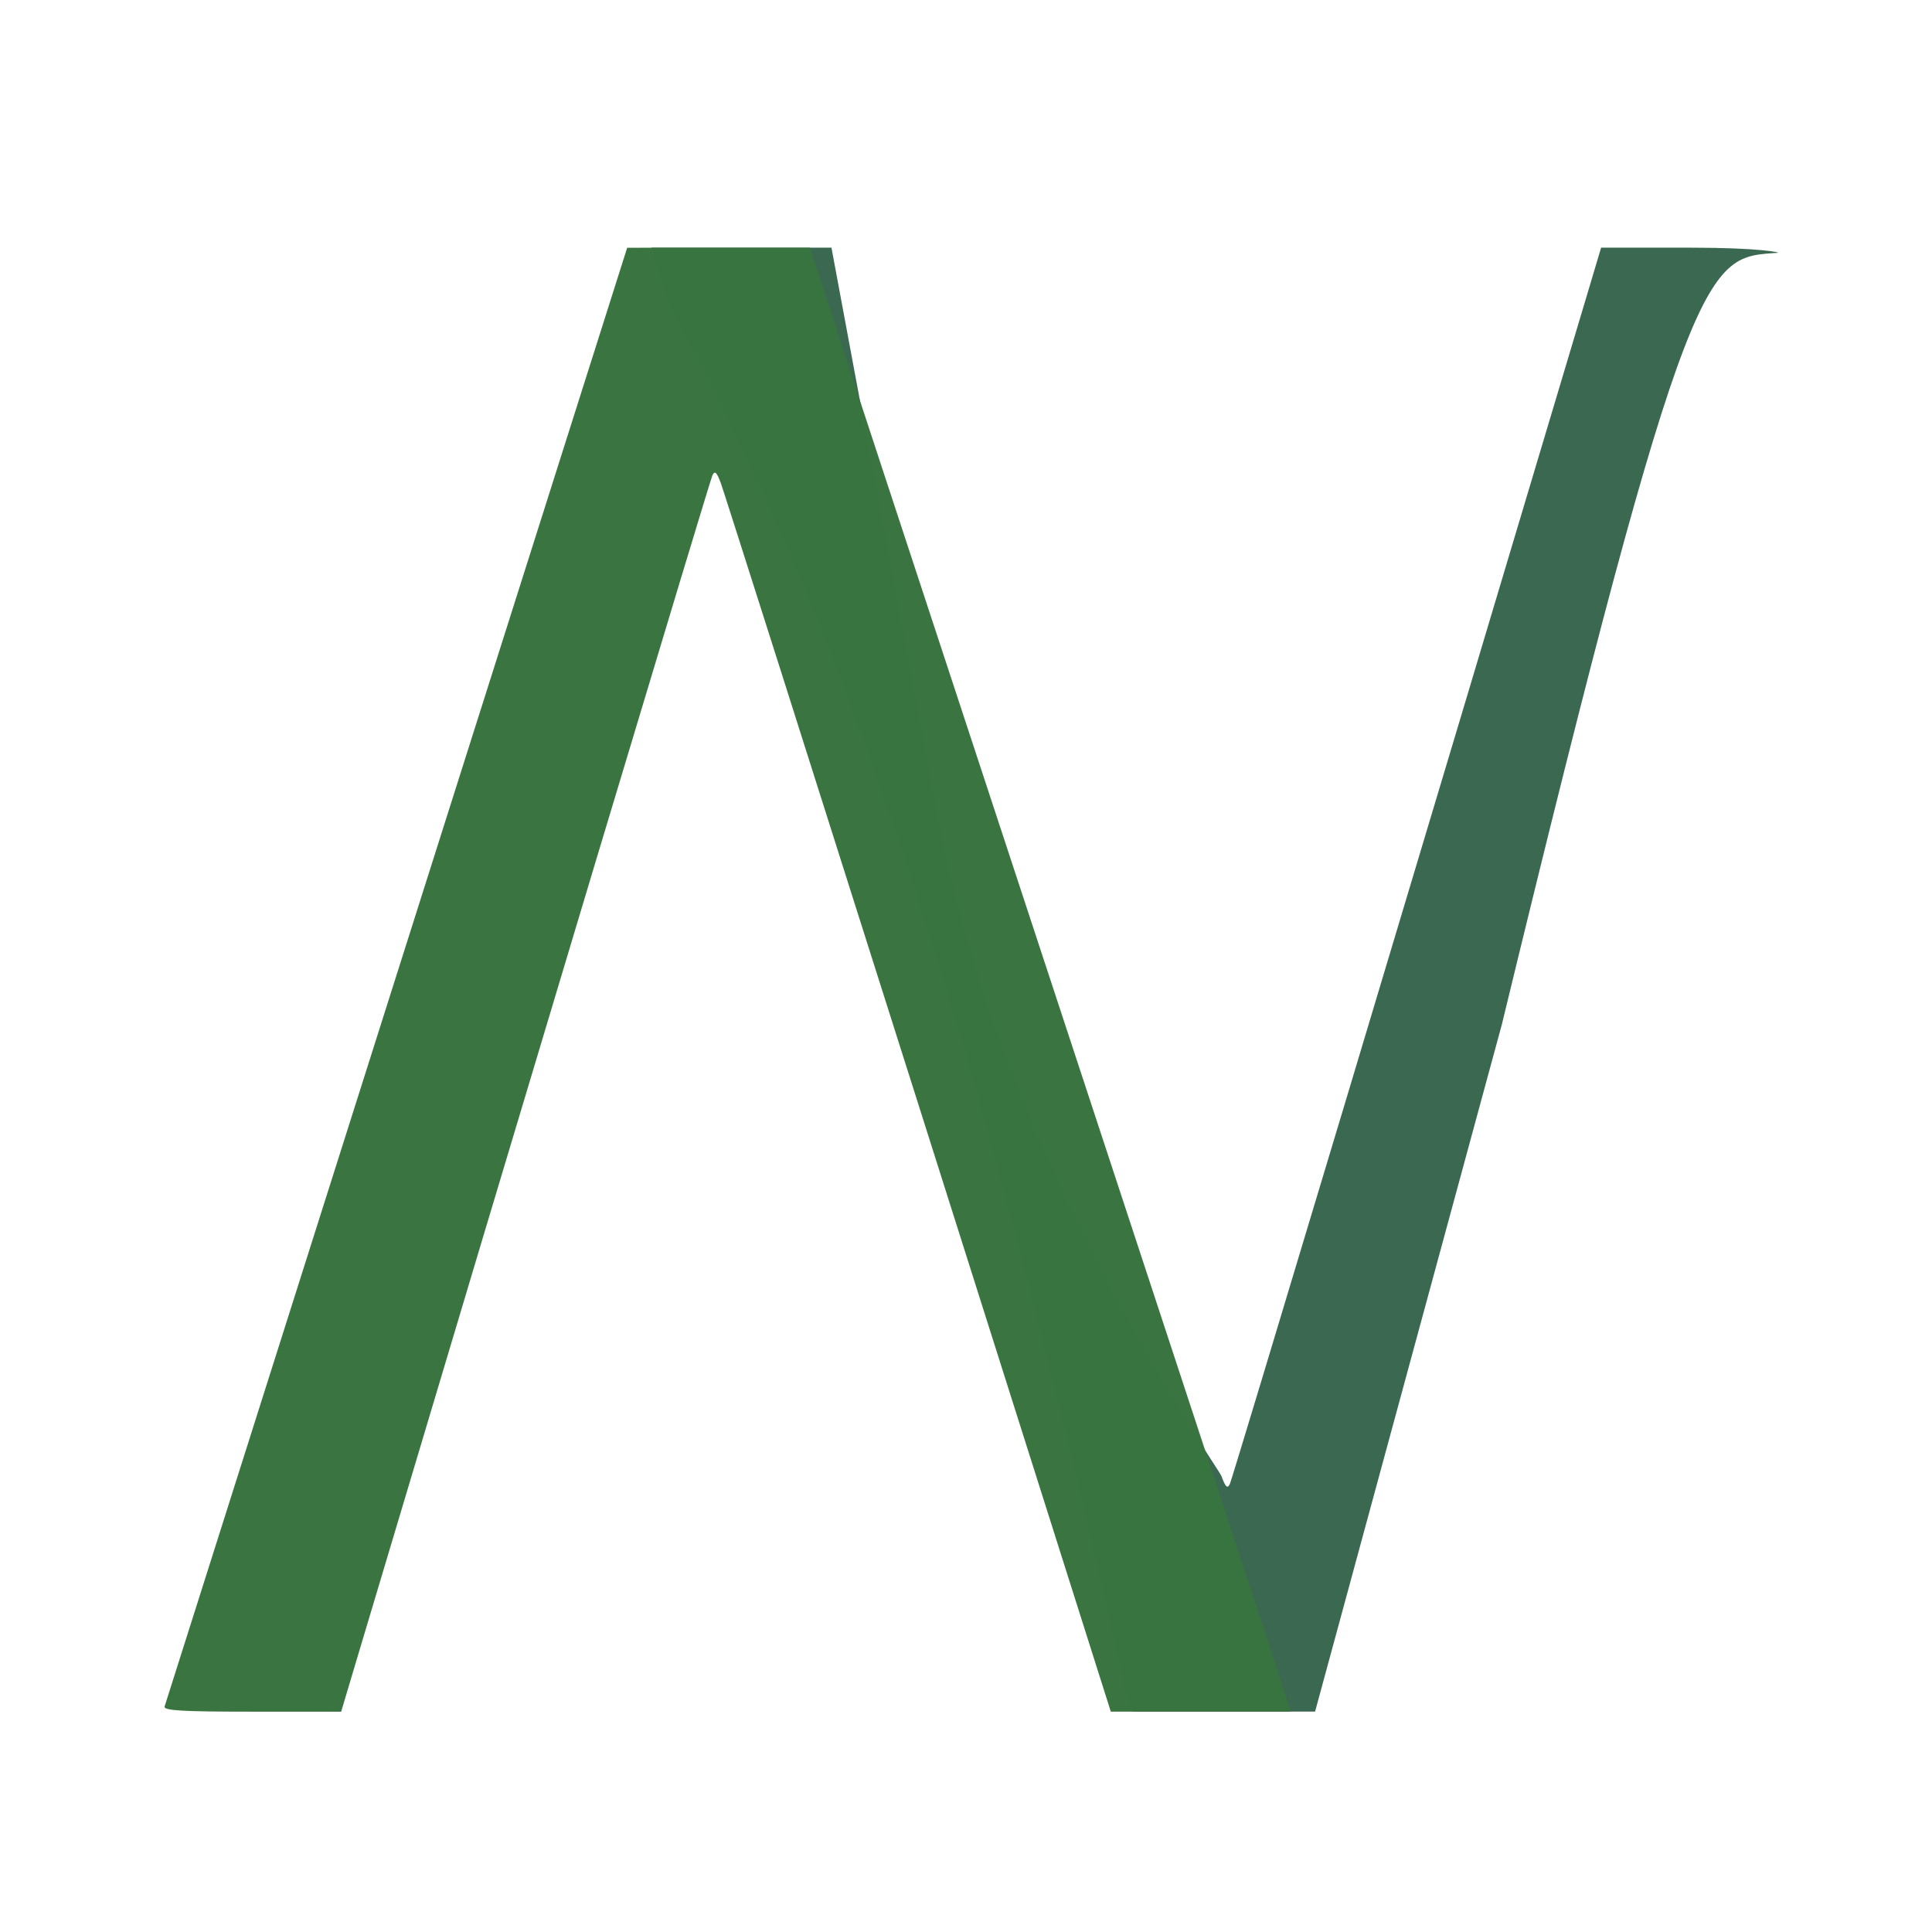
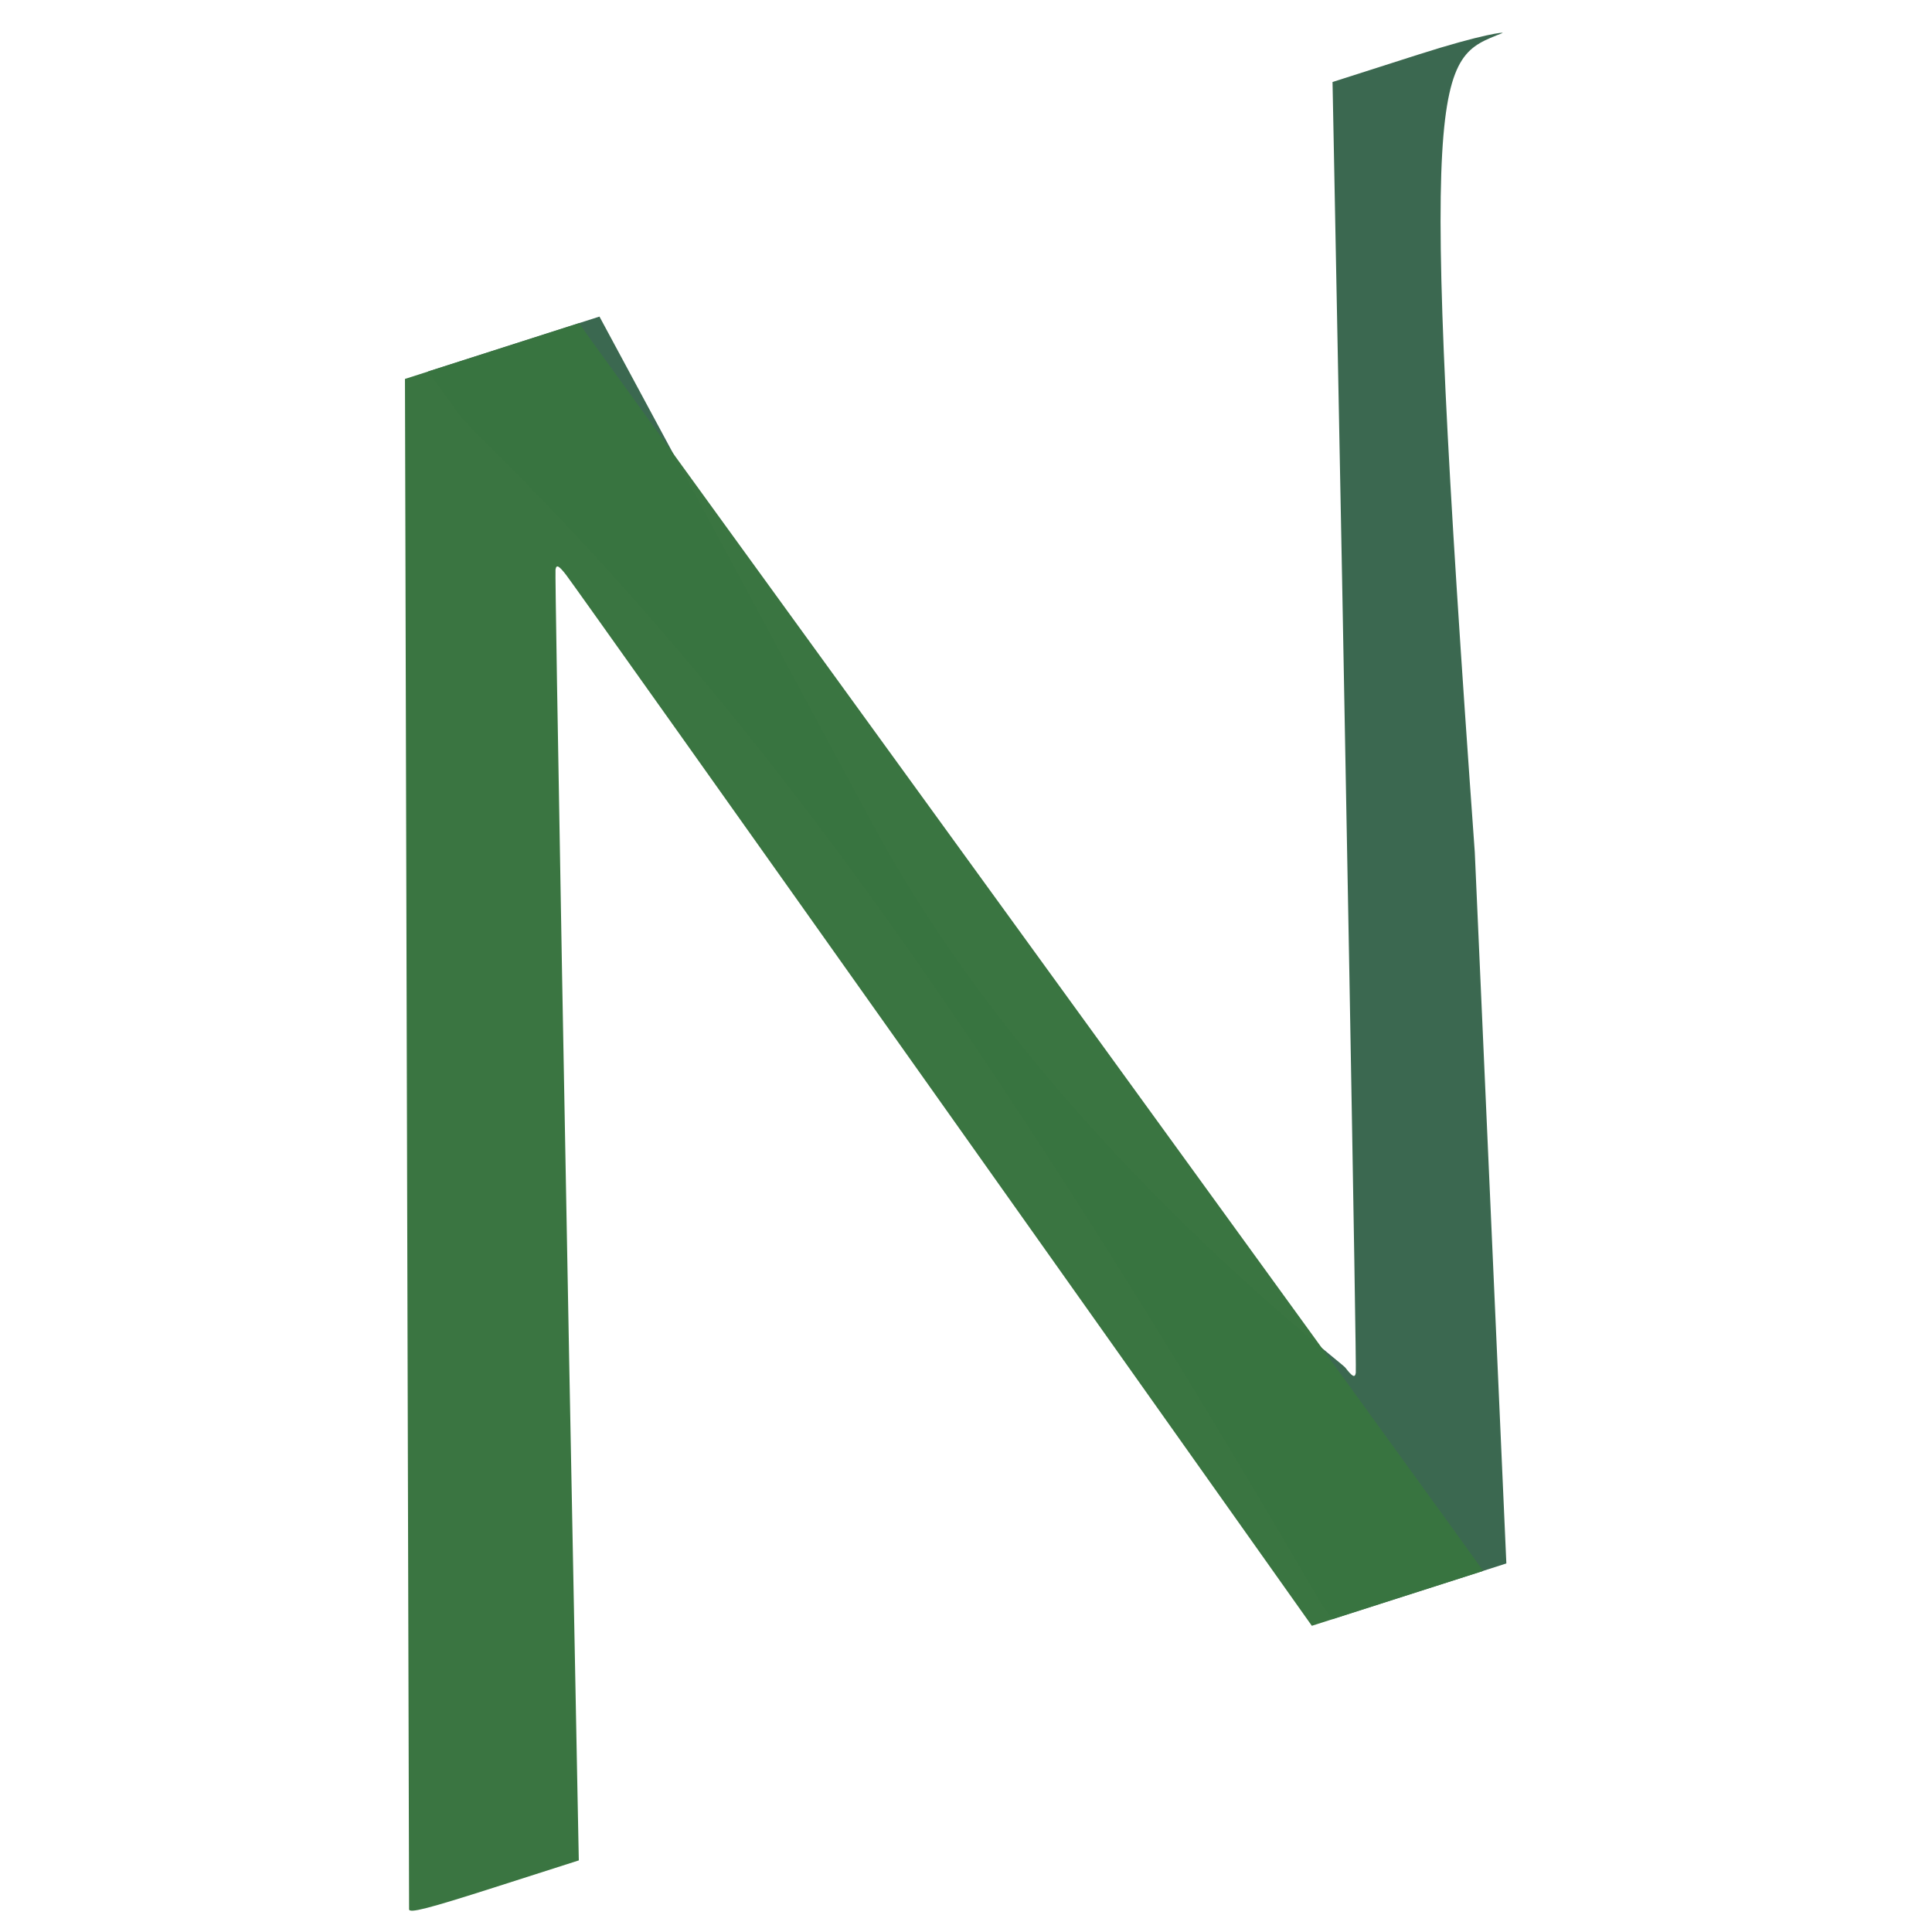
- <svg xmlns="http://www.w3.org/2000/svg" width="105mm" height="105mm" viewBox="0 0 105 105" version="1.1" id="svg6311">
+ <svg xmlns="http://www.w3.org/2000/svg" width="73.5mm" height="73.5mm" viewBox="0 0 73.5 73.5" version="1.1" id="svg6311">
  <defs id="defs6308">
    <rect x="249.711" y="300.768" width="139.045" height="172.219" id="rect38628" />
    <rect x="228.896" y="379.185" width="292.029" height="317.025" id="rect24689" />
  </defs>
  <g id="layer1">
-     <path style="fill:#3a674f;fill-opacity:0.99;stroke-width:0.215" d="M 61.236,92.068 C 61.069,91.542 56.004,67.382 49.477,47.542 42.951,27.701 36.797,17.727 36.304,16.213 l -0.896,-2.753 h 4.89 4.89 l 5.732,30.786 c 3.502,18.812 15.299,35.533 15.458,35.966 0.222,0.606 0.327,0.709 0.459,0.45 0.133,-0.262 10.245,-33.922 19.157,-63.774 l 1.023,-3.428 h 4.842 c 3.783,0 4.965,0.266 4.754,0.281 -3.865,0.271 -4.754,-0.281 -14.992,41.942 l -10.149,37.338 -4.966,10e-4 -4.966,0.001 -0.304,-0.955 z" id="path98155" />
-     <path style="fill:#397440;fill-opacity:0.99;stroke-width:0.215" d="m 44.323,14.417 c 0.167,0.525 5.643,17.188 12.17,37.028 6.527,19.84 12.27,37.312 12.762,38.826 l 0.896,2.753 H 65.26 60.37 L 49.919,60.043 C 44.171,41.902 39.339,26.706 39.181,26.273 38.959,25.667 38.853,25.564 38.721,25.824 38.588,26.086 28.477,59.746 19.564,89.598 l -1.023,3.428 h -4.842 c -3.783,0 -4.822,-0.061 -4.754,-0.281 C 8.994,92.59 14.67,74.689 21.56,52.964 l 12.526,-39.5 4.966,-0.001 4.966,-0.001 0.304,0.955 z" id="path98155-7" />
+     <path style="fill:#3a674f;fill-opacity:0.99;stroke-width:0.15" d="M 50.28,61.027 C 50.056,60.713 41.524,45.686 32.939,33.852 24.354,22.017 18.123,16.681 17.471,15.776 l -1.185,-1.644 3.26,-1.044 3.26,-1.044 10.391,19.302 c 6.349,11.794 17.782,20.425 17.98,20.679 0.277,0.357 0.369,0.403 0.402,0.202 C 51.613,52.024 51.171,27.426 50.743,5.623 l -0.049,-2.503 3.228,-1.033 c 2.522,-0.807 3.367,-0.882 3.229,-0.827 -2.519,1.006 -3.229,0.827 -1.045,31.161 l 1.201,27.058 -3.311,1.06 -3.311,1.06 -0.406,-0.572 z" id="path98155" />
+     <path style="fill:#397440;fill-opacity:0.99;stroke-width:0.15" d="m 22.434,12.868 c 0.223,0.315 7.43,10.255 16.015,22.089 8.585,11.834 16.142,22.257 16.793,23.162 l 1.185,1.644 -3.26,1.044 -3.26,1.044 L 35.901,42.092 C 28.198,31.224 21.734,22.124 21.536,21.87 c -0.277,-0.357 -0.369,-0.403 -0.402,-0.202 -0.033,0.203 0.409,24.802 0.837,46.605 l 0.049,2.503 -3.228,1.033 c -2.522,0.807 -3.228,0.988 -3.229,0.827 -6.91e-4,-0.113 -0.036,-13.259 -0.079,-29.213 l -0.078,-29.007 3.311,-1.061 3.311,-1.061 0.406,0.572 z" id="path98155-7" />
  </g>
</svg>
